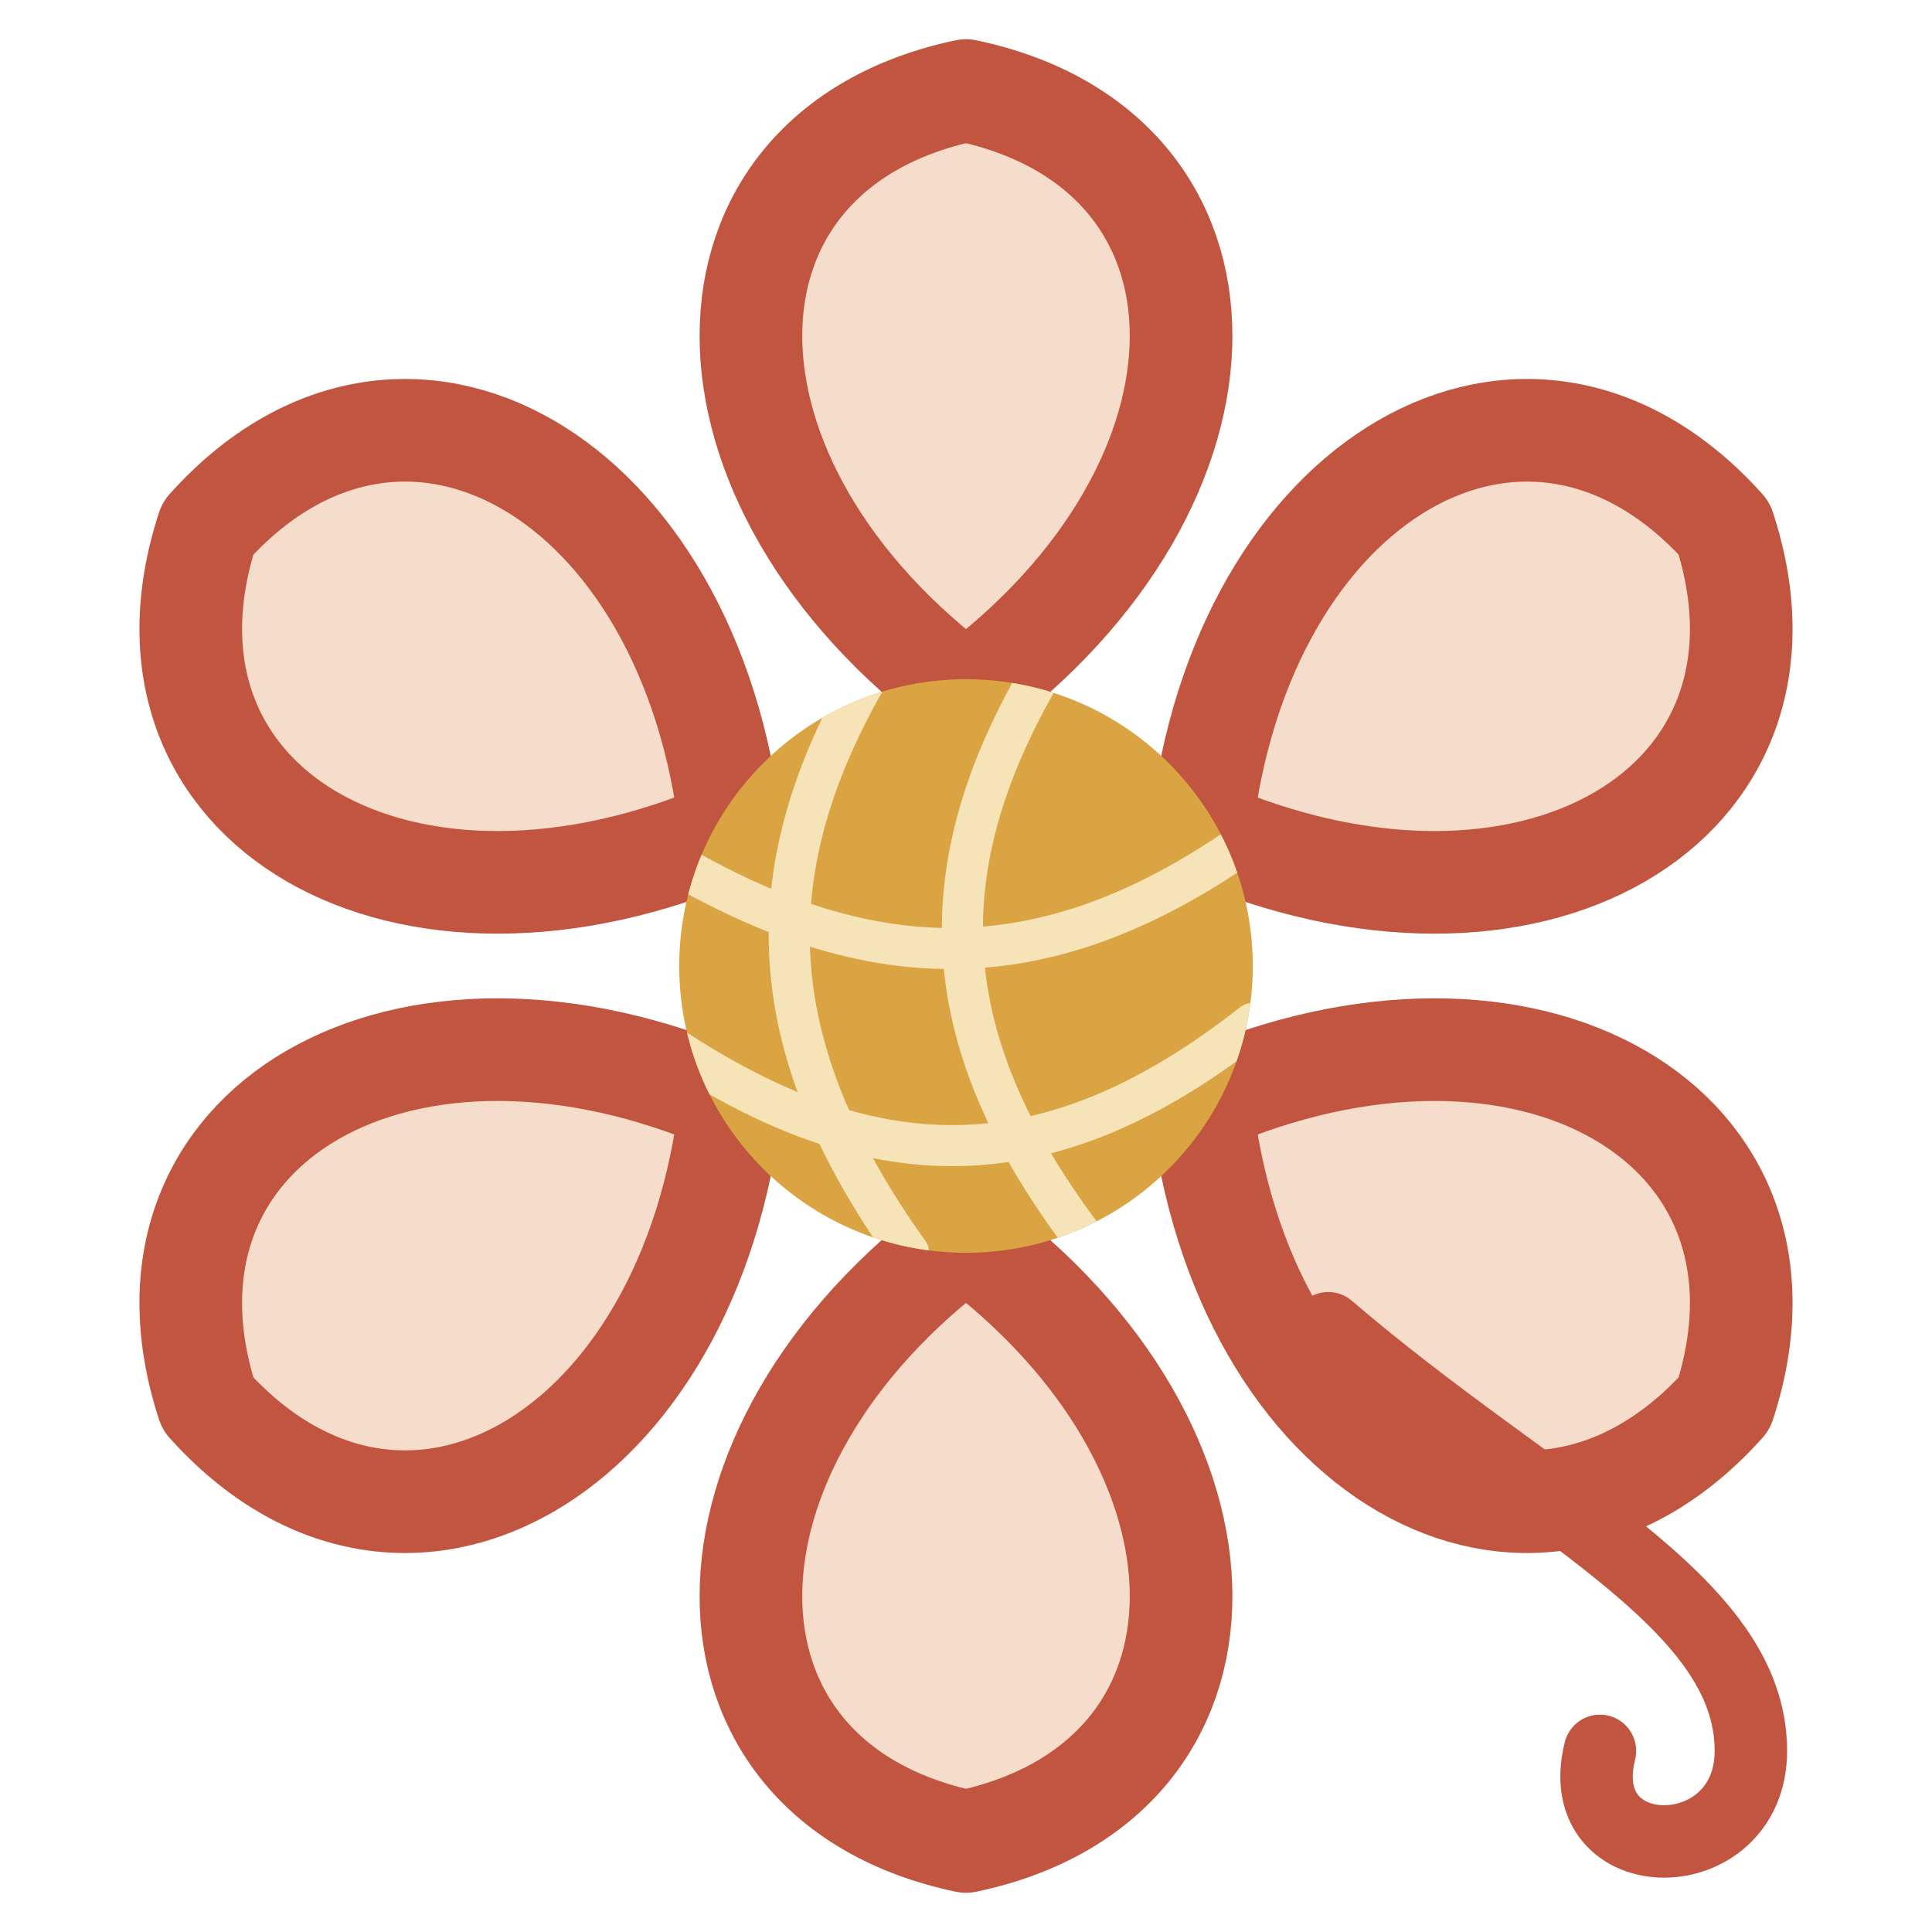
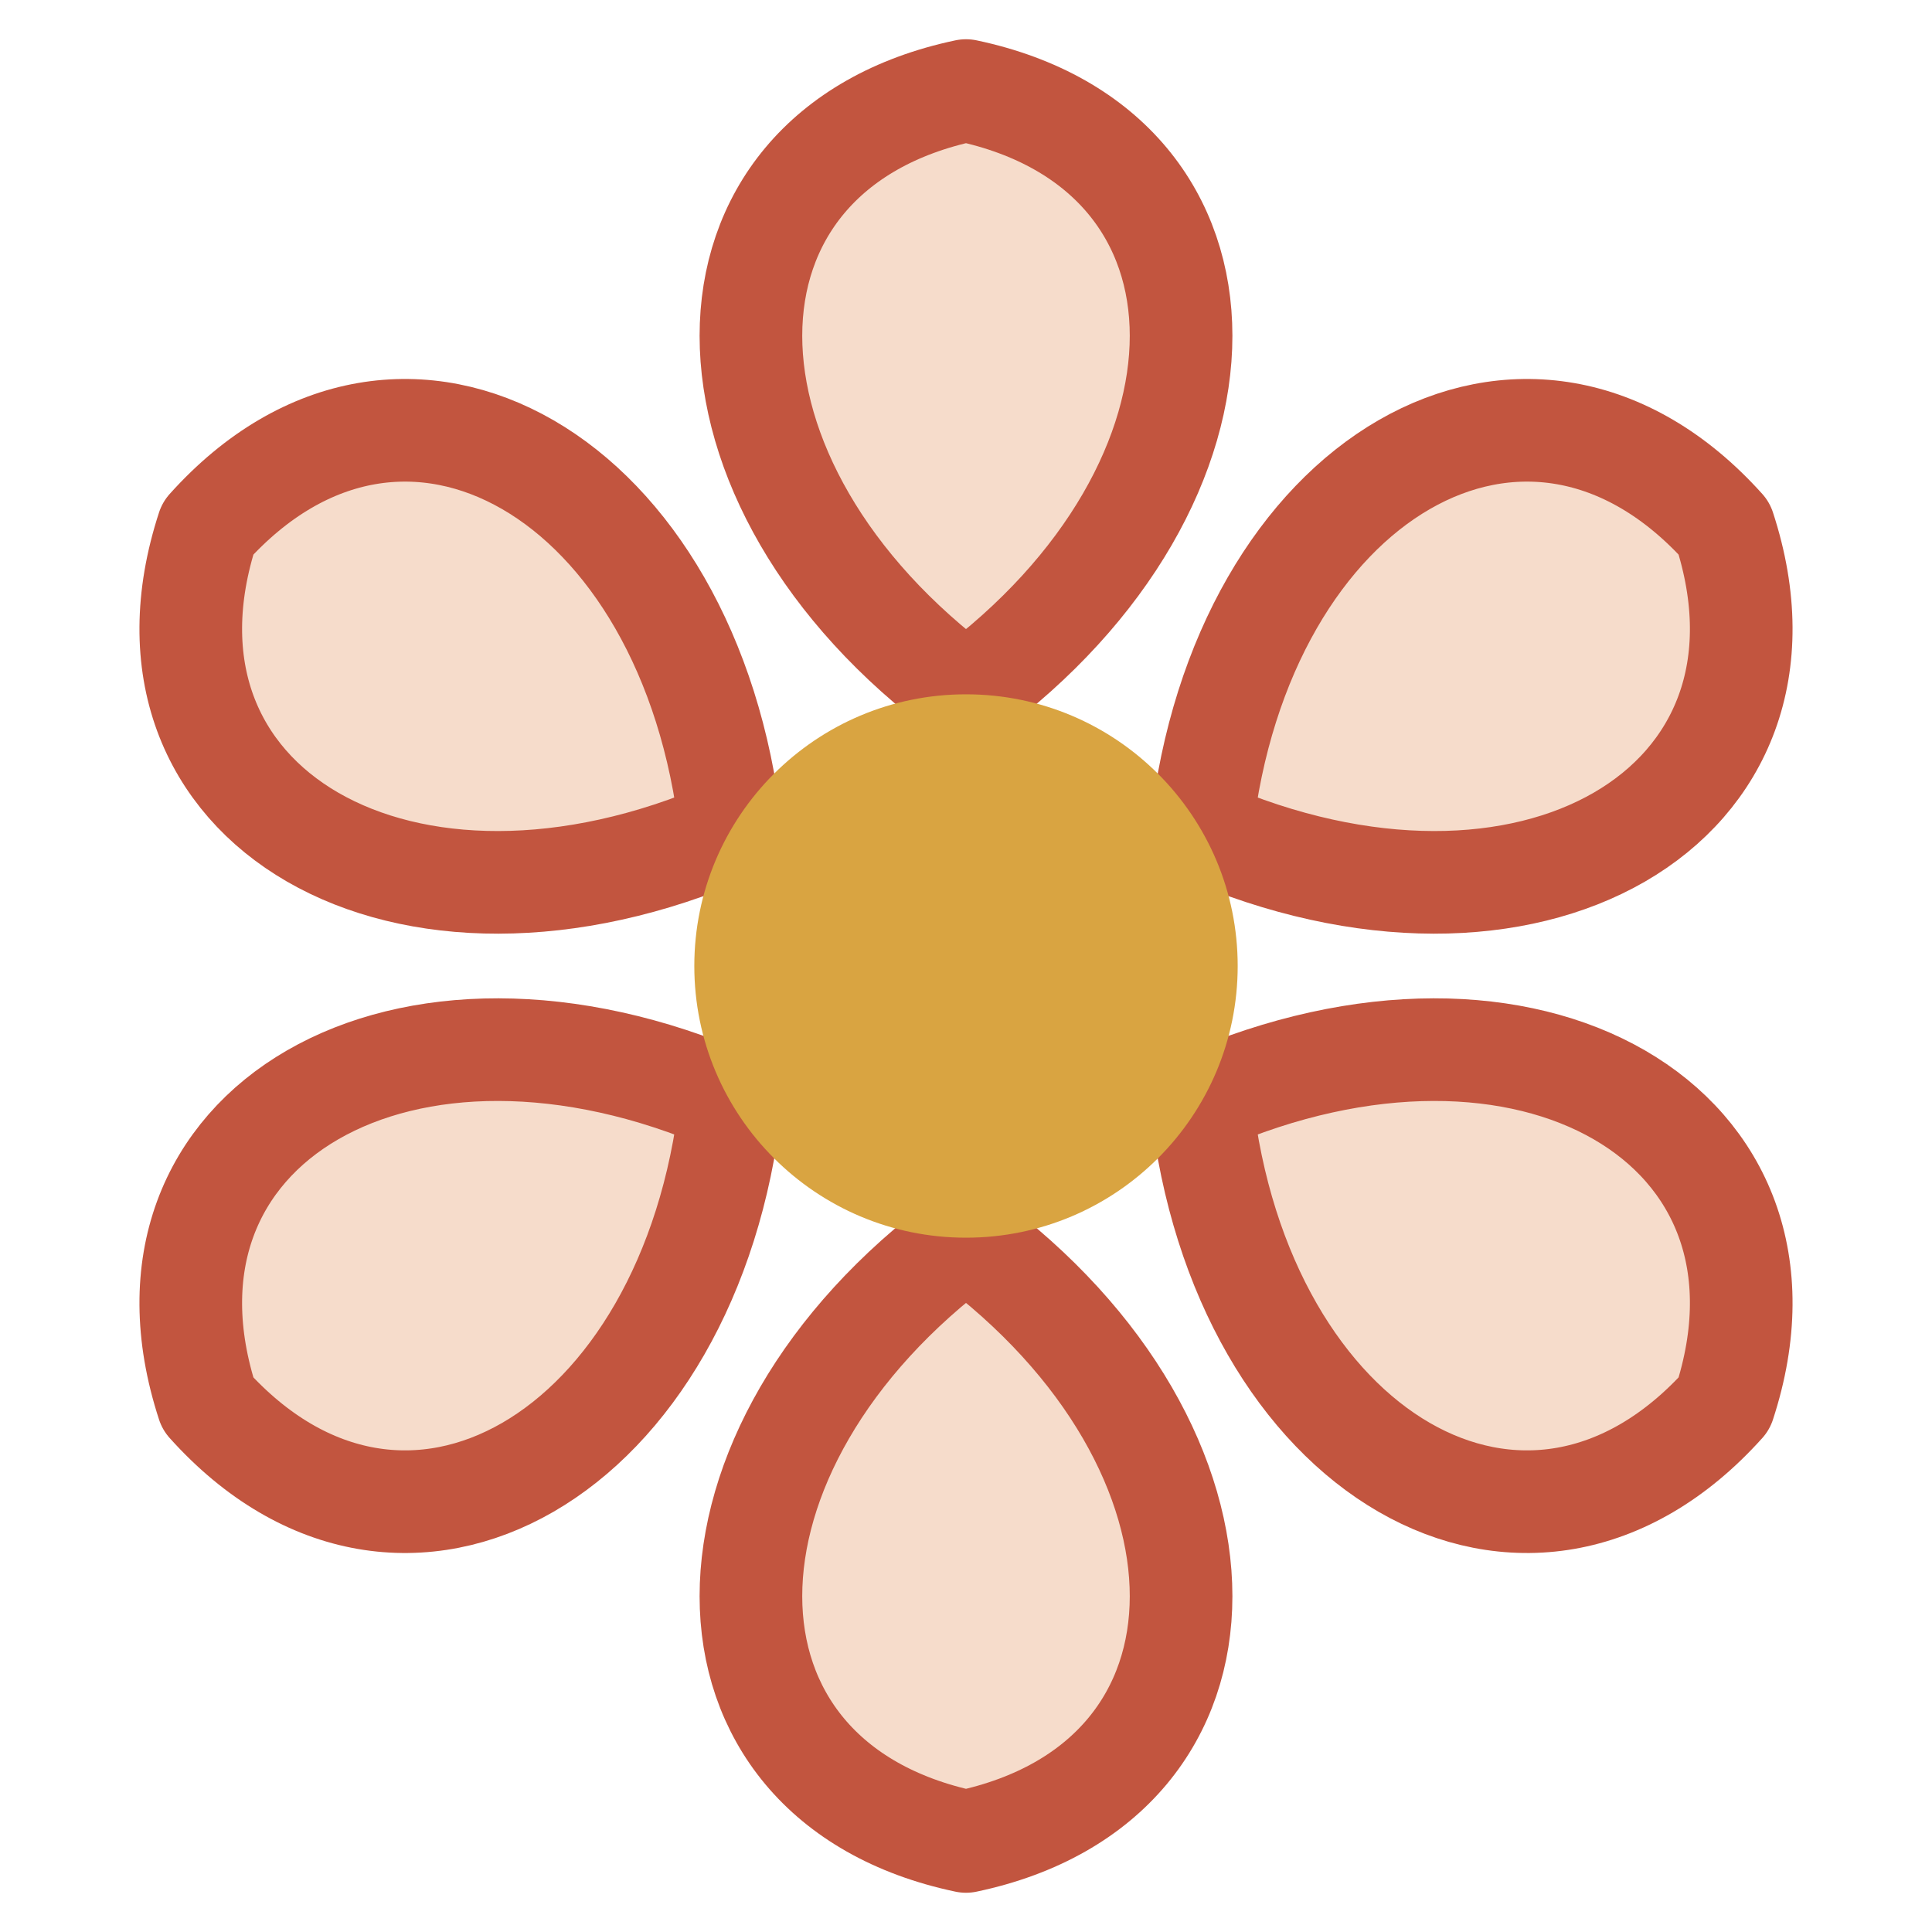
<svg xmlns="http://www.w3.org/2000/svg" viewBox="0 0 64 64">
-   <defs>
-     <clipPath id="c">
-       <circle cx="32" cy="32" r="9.5" />
-     </clipPath>
-   </defs>
  <g fill="#F6DCCB" stroke="#C2553F" stroke-width="3.4" stroke-linejoin="round">
    <path d="M32 23 C 22.5 16, 22.5 5, 32 3 C 41.5 5, 41.5 16, 32 23 Z" />
    <path d="M32 23 C 22.5 16, 22.5 5, 32 3 C 41.5 5, 41.5 16, 32 23 Z" transform="rotate(60 32 32)" />
    <path d="M32 23 C 22.5 16, 22.5 5, 32 3 C 41.5 5, 41.5 16, 32 23 Z" transform="rotate(120 32 32)" />
    <path d="M32 23 C 22.5 16, 22.5 5, 32 3 C 41.5 5, 41.5 16, 32 23 Z" transform="rotate(180 32 32)" />
    <path d="M32 23 C 22.5 16, 22.5 5, 32 3 C 41.5 5, 41.5 16, 32 23 Z" transform="rotate(240 32 32)" />
    <path d="M32 23 C 22.5 16, 22.5 5, 32 3 C 41.5 5, 41.5 16, 32 23 Z" transform="rotate(300 32 32)" />
  </g>
-   <circle cx="32" cy="32" r="9.5" fill="#D9A441" />
-   <g clip-path="url(#c)" fill="none" stroke="#F6E3B8" stroke-width="1.36" stroke-linecap="round">
-     <path d="M22.5 28.68 C 29.15 32.48, 34.85 32.48, 41.5 27.73" />
-     <path d="M22.5 34.85 C 29.15 39.13, 34.85 39.13, 41.5 33.9" />
-     <path d="M28.68 22.5 C 24.88 29.15, 25.35 34.85, 30.1 41.5" />
-     <path d="M34.38 22.5 C 30.57 29.15, 31.05 34.85, 36.27 41.5" />
-   </g>
-   <path d="M44 44 C 51 50, 58 53, 58 58 C 58 62, 52 62, 53 58" fill="none" stroke="#C2553F" stroke-width="2.4" stroke-linecap="round" />
+   <circle cx="32" cy="32" r="9" fill="#D9A441" />
</svg>
